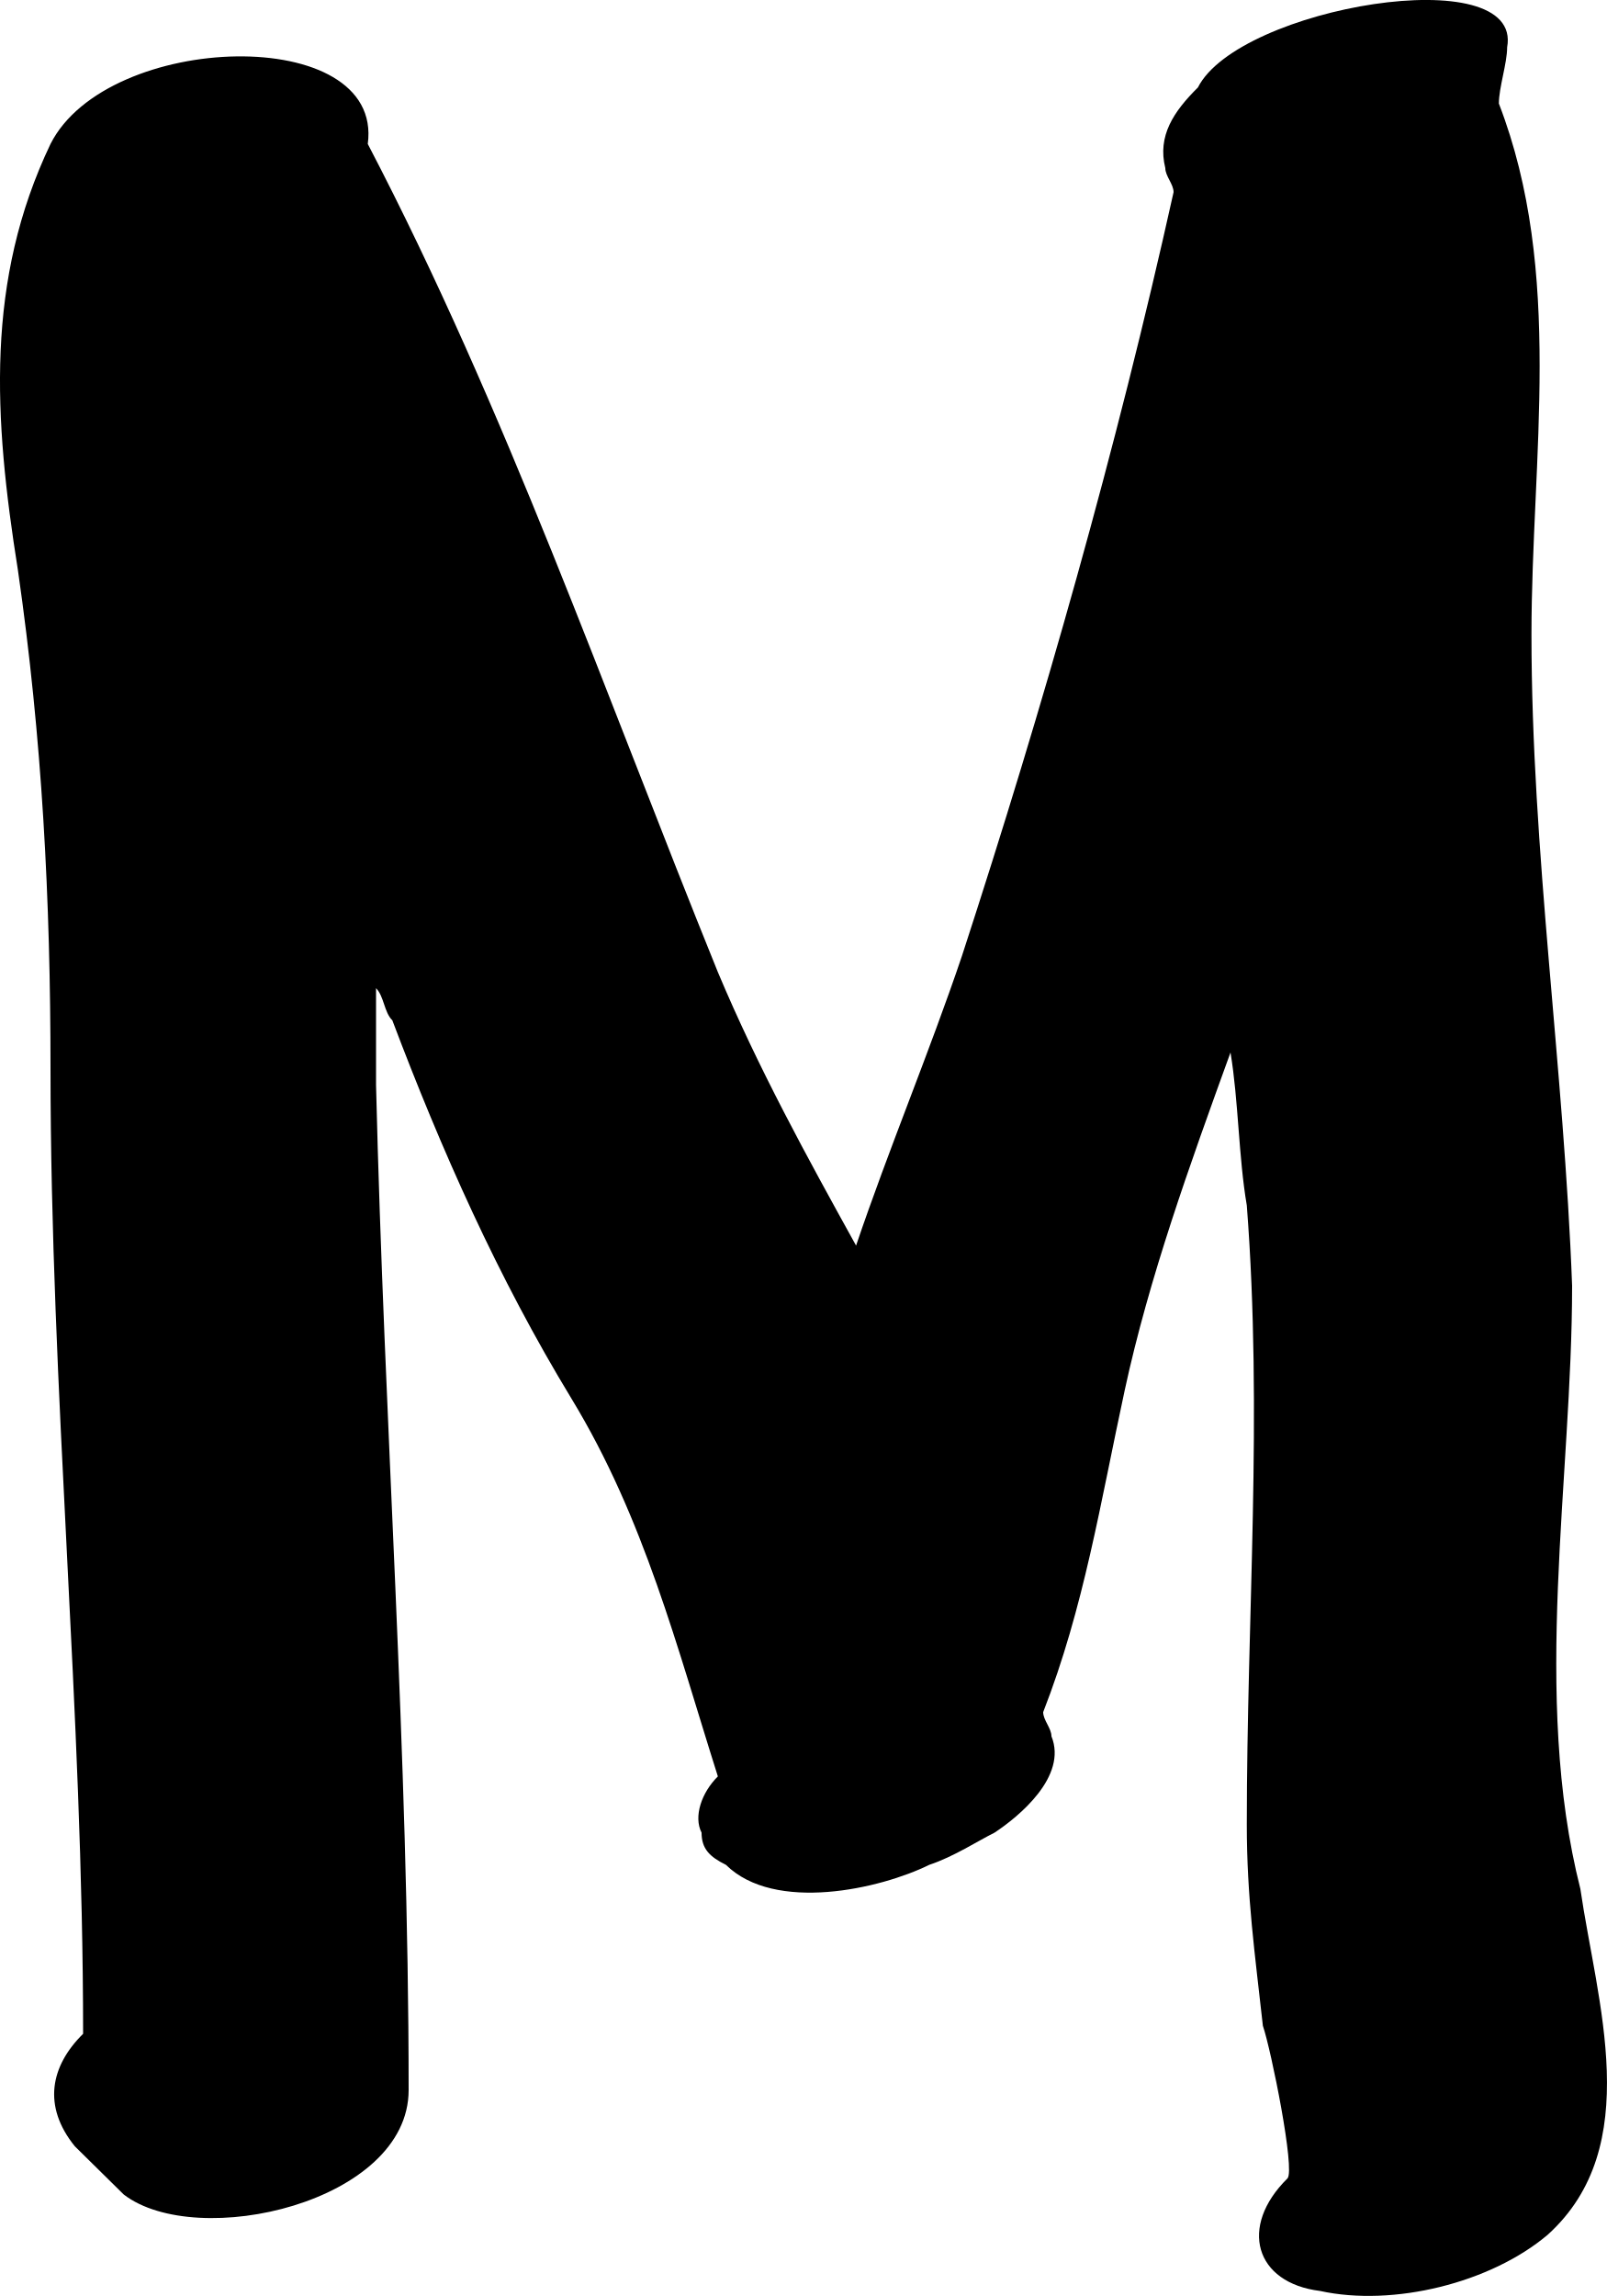
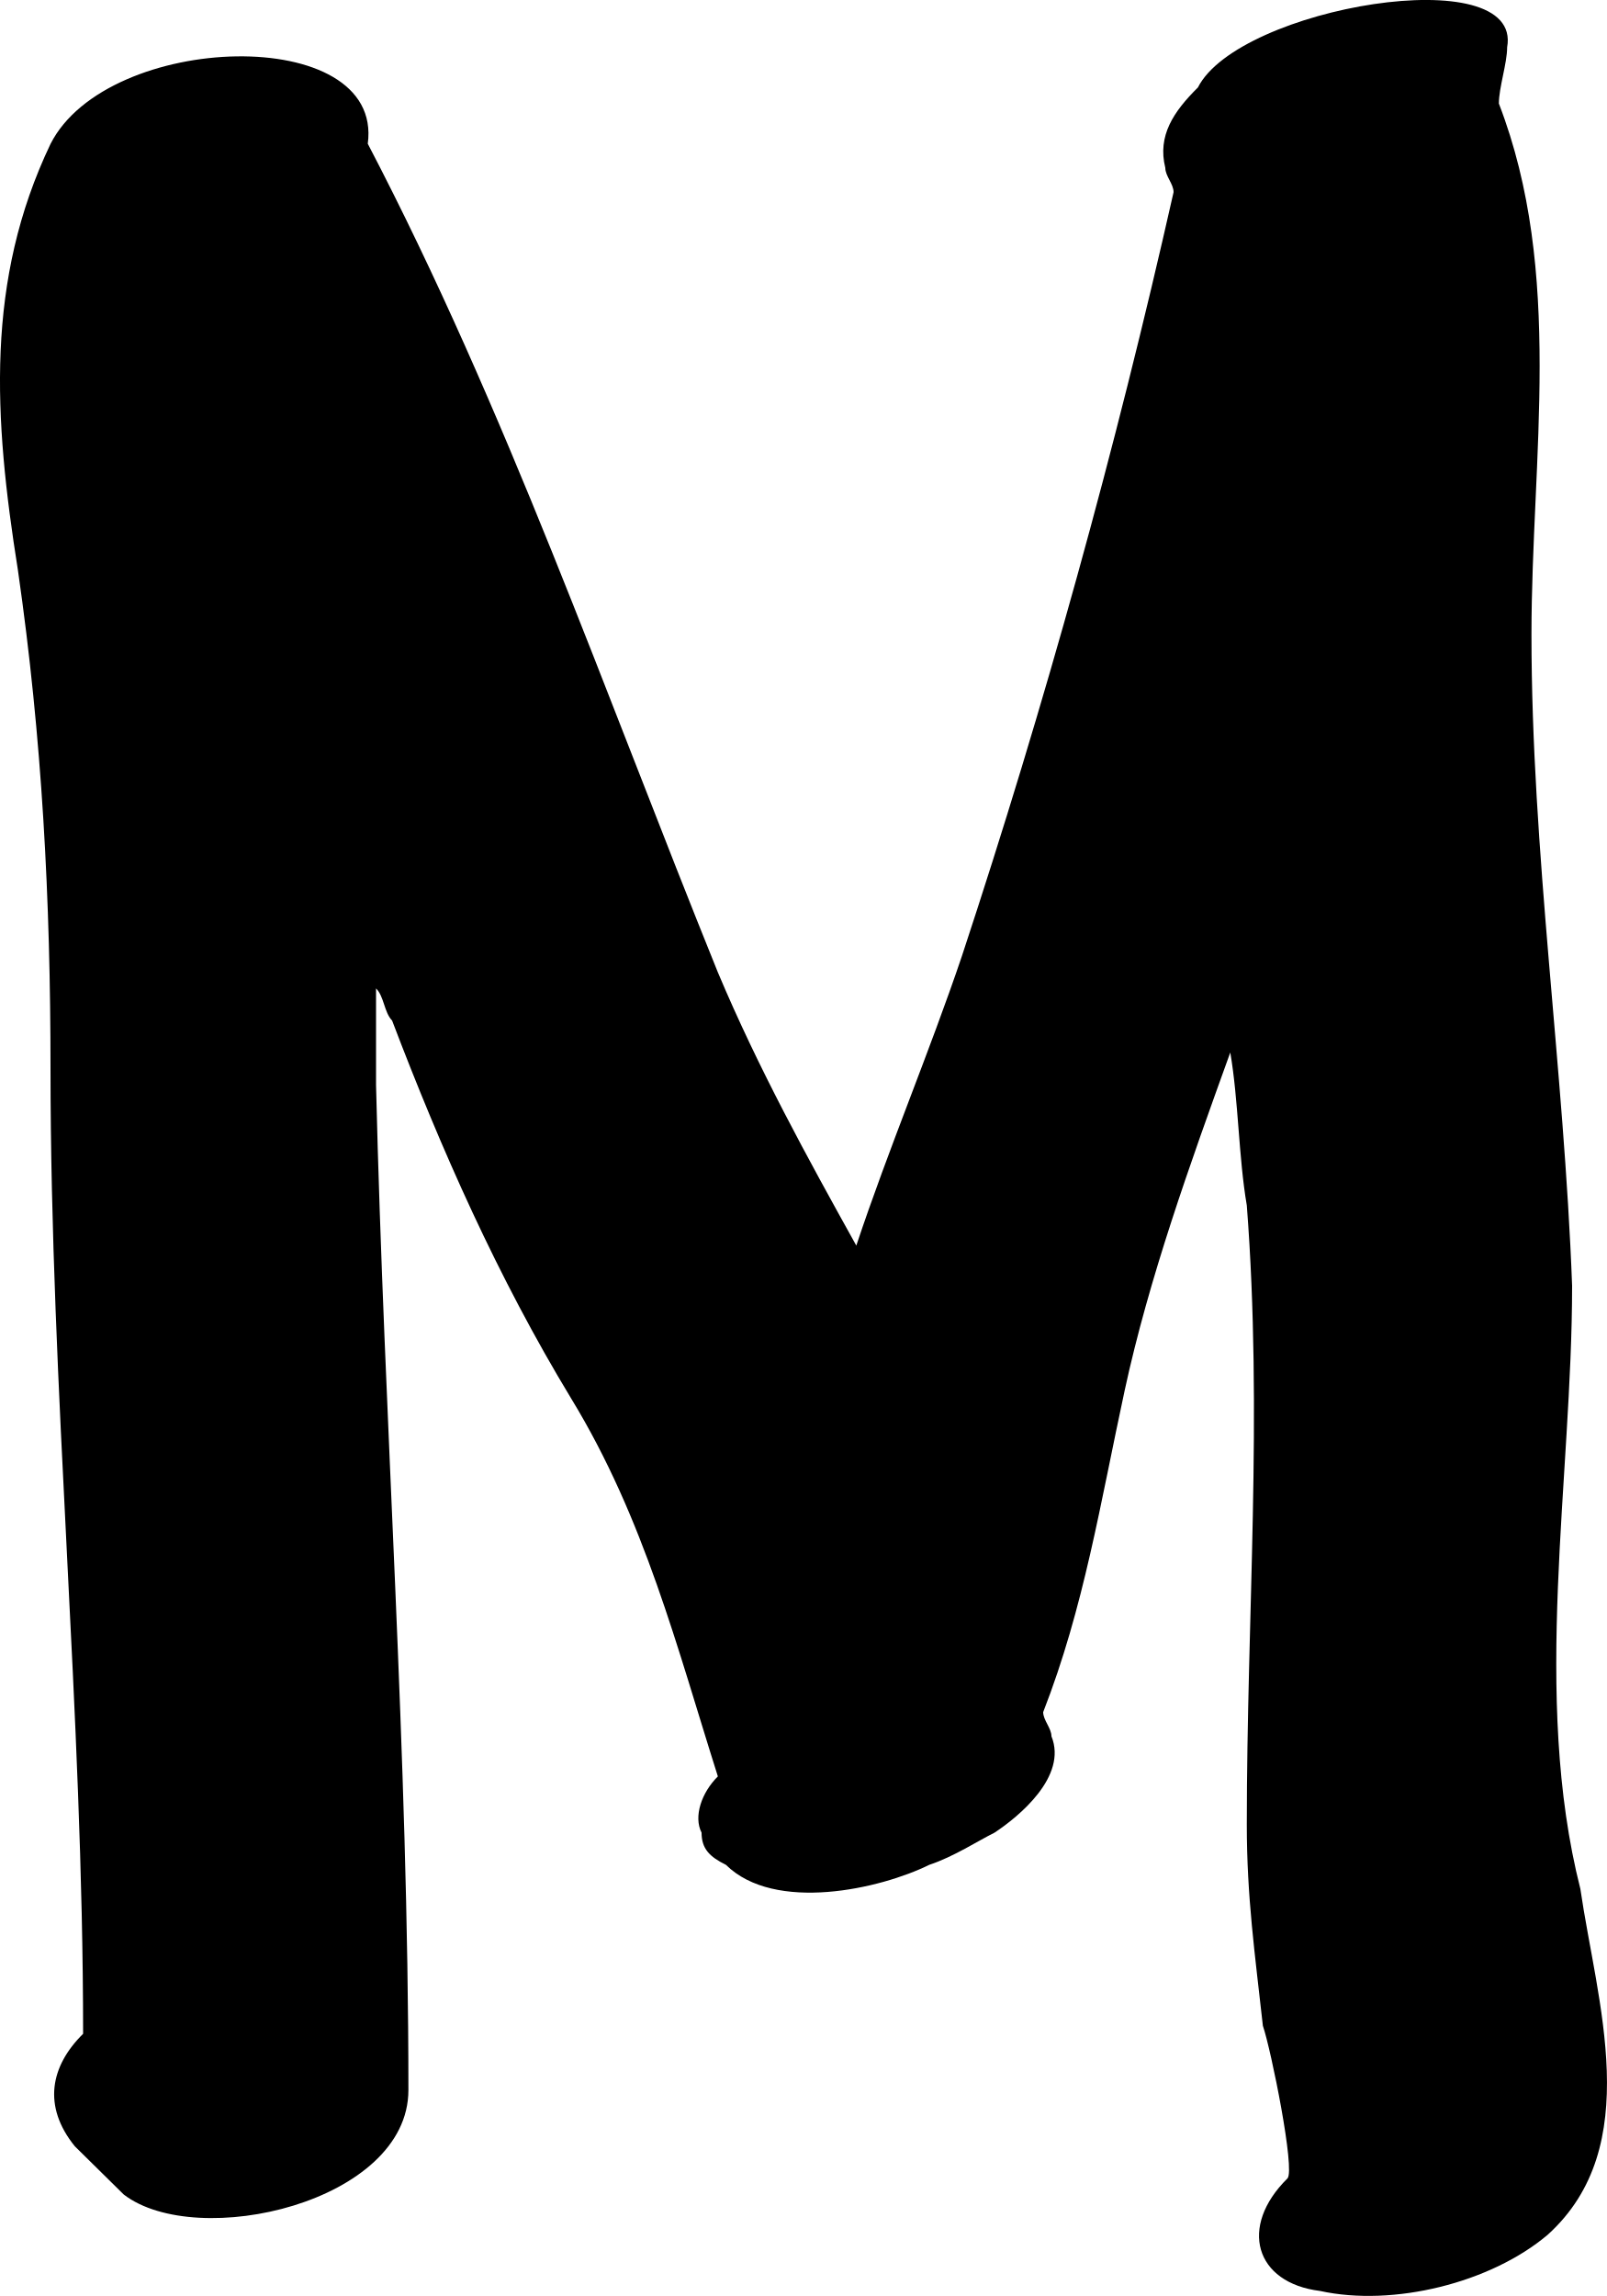
- <svg xmlns="http://www.w3.org/2000/svg" width="7" height="10" viewBox="0 0 7 10" fill="none">
-   <path d="M6.848 5.6C6.813 4.655 6.671 3.709 6.671 2.763C6.671 1.993 6.813 1.187 6.529 0.451C6.529 0.381 6.565 0.276 6.565 0.206C6.636 -0.179 5.395 0.031 5.218 0.381C5.112 0.486 5.041 0.592 5.076 0.732C5.076 0.767 5.112 0.802 5.112 0.837C4.863 1.958 4.544 3.078 4.19 4.164C4.048 4.584 3.871 5.005 3.729 5.425C3.516 5.04 3.304 4.655 3.127 4.234C2.63 3.008 2.205 1.782 1.602 0.627C1.673 0.101 0.468 0.136 0.22 0.627C-0.064 1.222 -0.028 1.817 0.078 2.483C0.184 3.218 0.22 3.919 0.22 4.655C0.22 6.056 0.362 7.457 0.362 8.858C0.22 8.998 0.184 9.173 0.326 9.348C0.397 9.418 0.468 9.488 0.539 9.558C0.858 9.803 1.78 9.593 1.78 9.103C1.78 7.632 1.673 6.196 1.638 4.725C1.638 4.584 1.638 4.444 1.638 4.304C1.673 4.339 1.673 4.409 1.709 4.444C1.921 5.005 2.169 5.565 2.489 6.091C2.808 6.616 2.949 7.176 3.127 7.737C3.056 7.807 3.02 7.912 3.056 7.982C3.056 8.052 3.091 8.087 3.162 8.122C3.375 8.332 3.835 8.227 4.048 8.122C4.154 8.087 4.261 8.017 4.332 7.982C4.438 7.912 4.651 7.737 4.58 7.562C4.58 7.527 4.544 7.492 4.544 7.457C4.722 7.001 4.793 6.546 4.899 6.056C5.005 5.565 5.182 5.075 5.36 4.584C5.395 4.795 5.395 5.04 5.431 5.25C5.501 6.161 5.431 7.036 5.431 7.947C5.431 8.262 5.466 8.507 5.501 8.823C5.537 8.928 5.643 9.453 5.608 9.488C5.395 9.698 5.466 9.943 5.75 9.978C6.069 10.048 6.494 9.943 6.742 9.733C7.167 9.348 6.955 8.717 6.884 8.227C6.671 7.386 6.848 6.441 6.848 5.6Z" fill="black" />
+ <svg xmlns="http://www.w3.org/2000/svg" width="7" height="10" fill="none">
+   <path d="M6.848 5.6c-.035-.945-.177-1.891-.177-2.837 0-.77.142-1.576-.142-2.312 0-.07.036-.175.036-.245.07-.385-1.17-.175-1.347.175-.106.105-.177.21-.142.35 0 .036.036.07.036.106a35.557 35.557 0 01-.922 3.327c-.142.42-.32.84-.46 1.261-.214-.385-.426-.77-.603-1.19C2.63 3.007 2.205 1.781 1.602.626 1.673.1.468.137.22.627c-.284.595-.248 1.19-.142 1.856.106.735.142 1.436.142 2.172 0 1.4.142 2.802.142 4.203-.142.14-.178.315-.036.49l.213.21c.319.245 1.24.035 1.24-.455 0-1.471-.106-2.907-.141-4.378v-.42c.035.034.035.104.07.14.213.56.461 1.12.78 1.646.32.525.461 1.085.639 1.646-.071.07-.107.175-.071.245 0 .07.035.105.106.14.213.21.673.105.886 0 .106-.035.213-.105.284-.14.106-.07.319-.245.248-.42 0-.035-.036-.07-.036-.105.178-.456.249-.911.355-1.401.106-.49.283-.981.46-1.472.036.21.036.456.072.666.07.91 0 1.786 0 2.697 0 .315.035.56.07.876.036.105.142.63.107.665-.213.21-.142.455.142.49.319.07.744-.035.992-.245.425-.385.213-1.016.142-1.506-.213-.84-.036-1.786-.036-2.627z" fill="#000" />
</svg>
